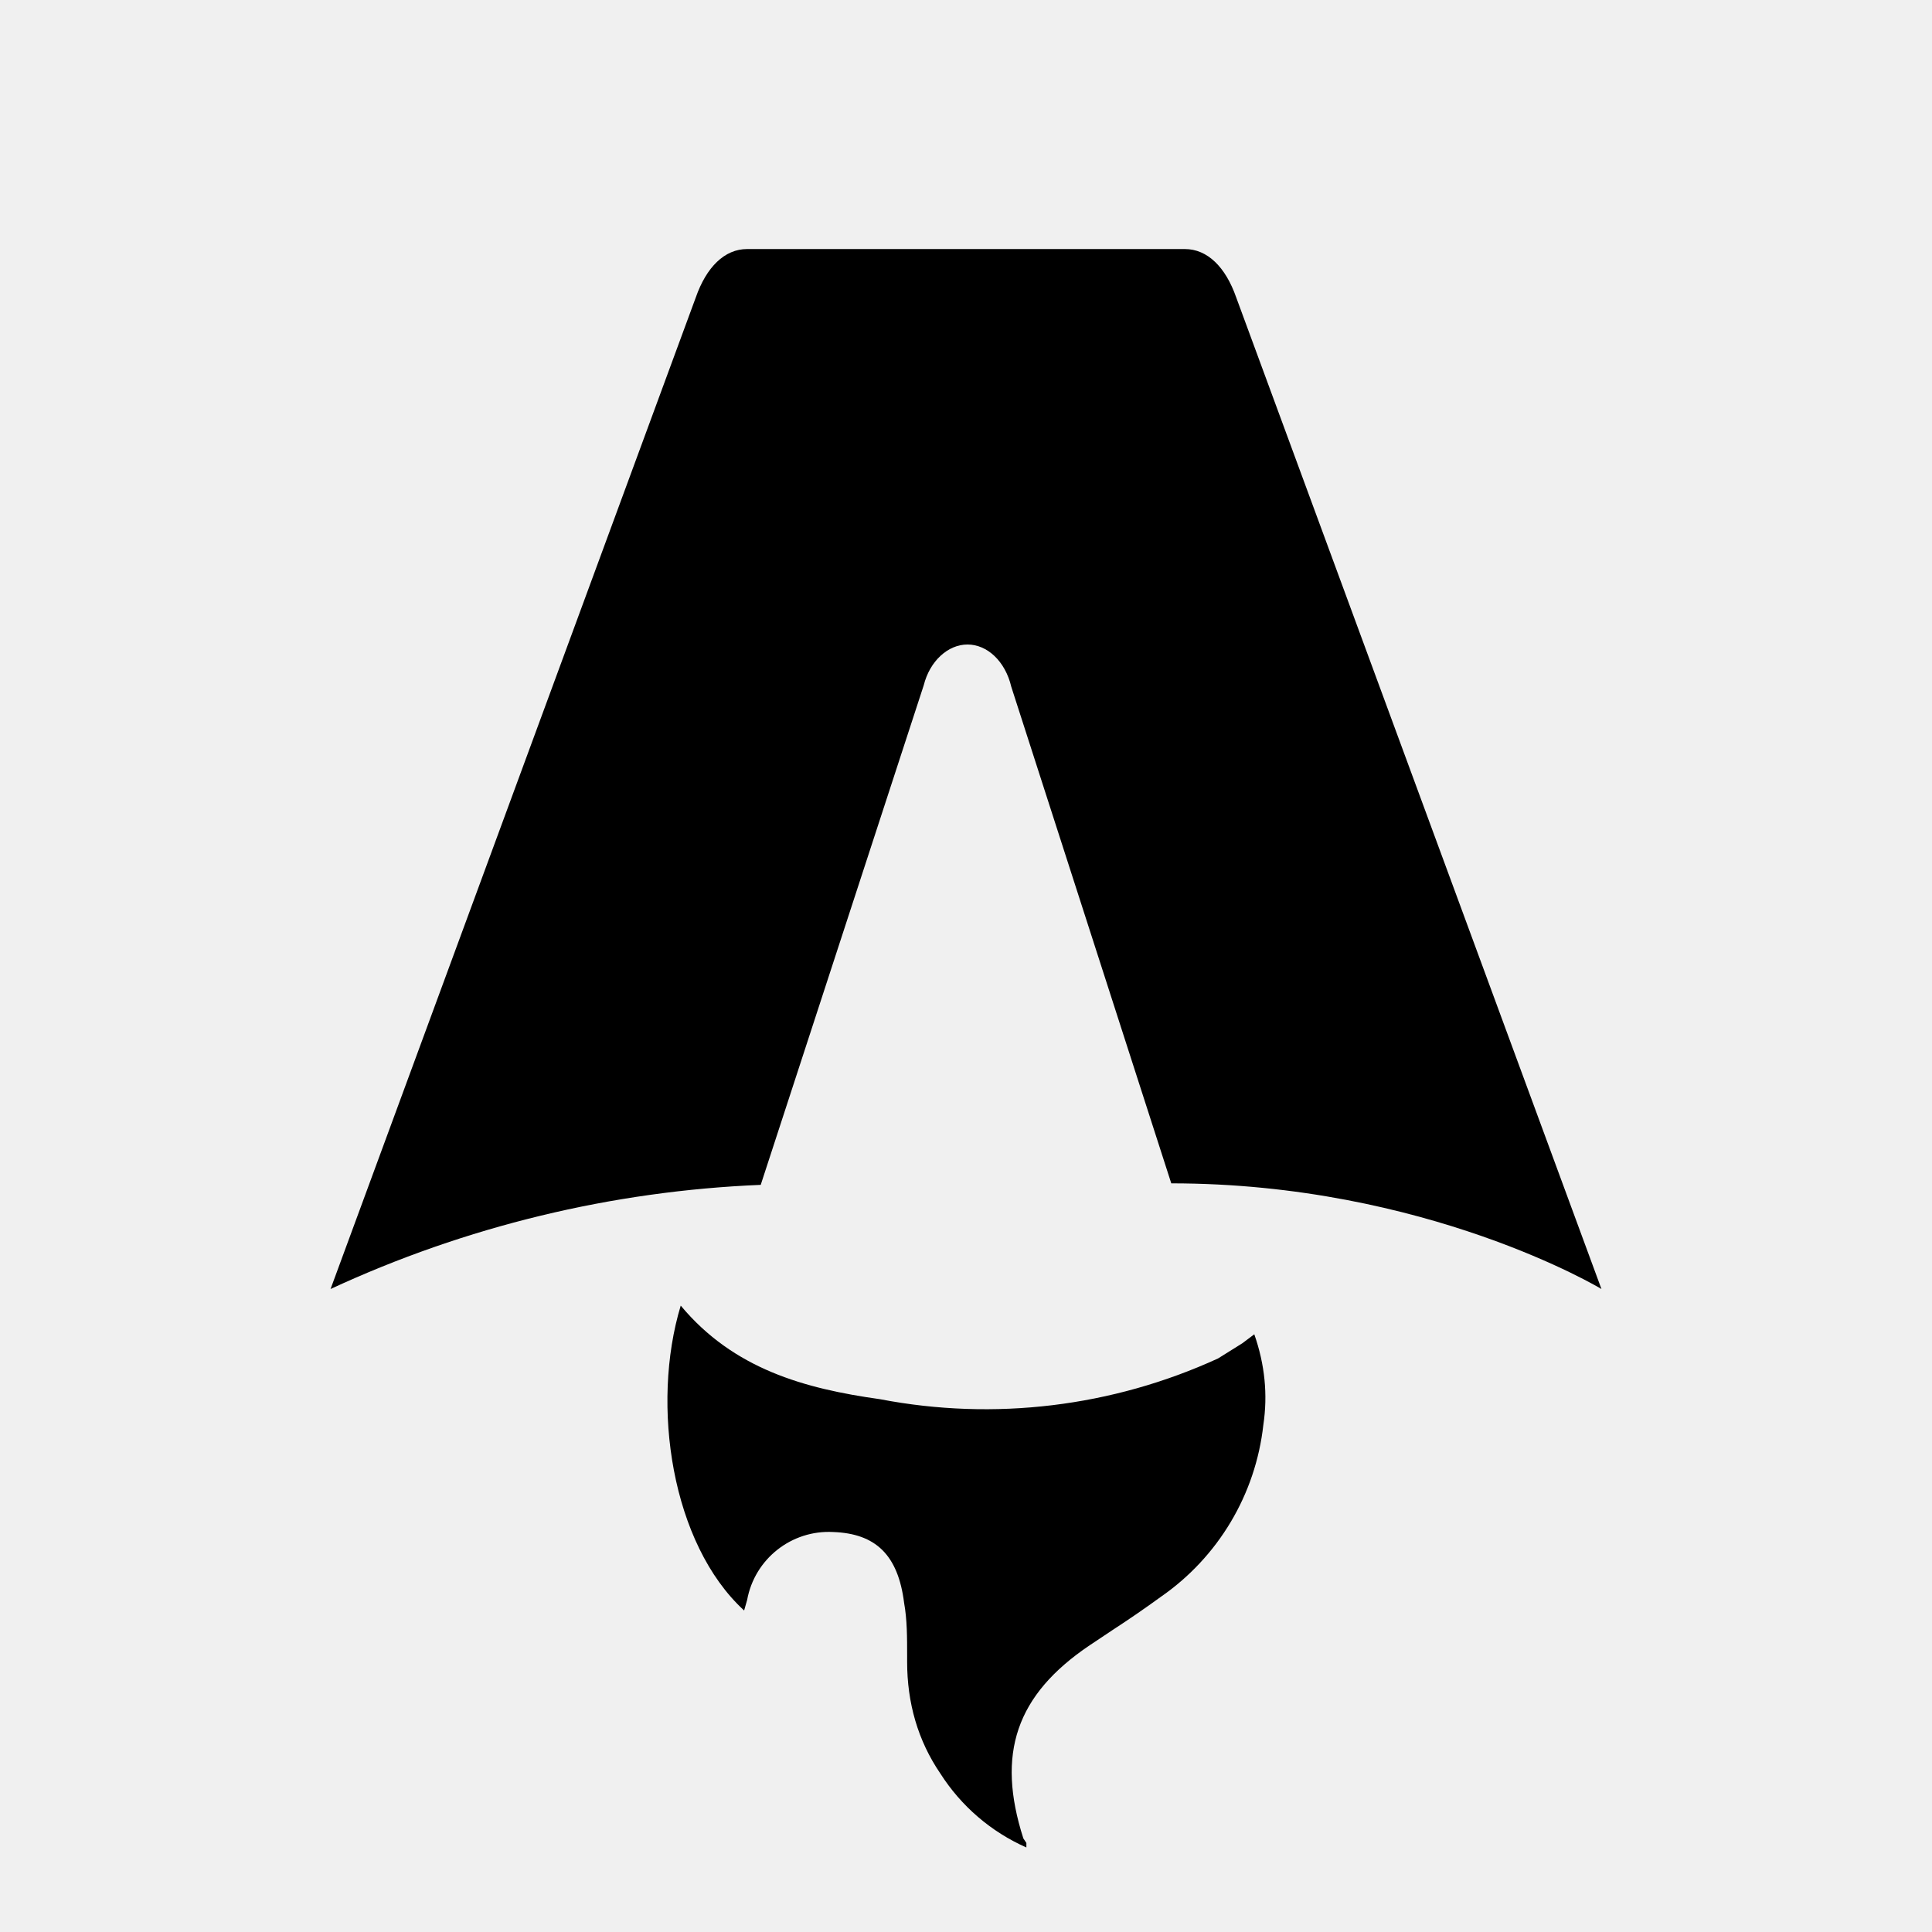
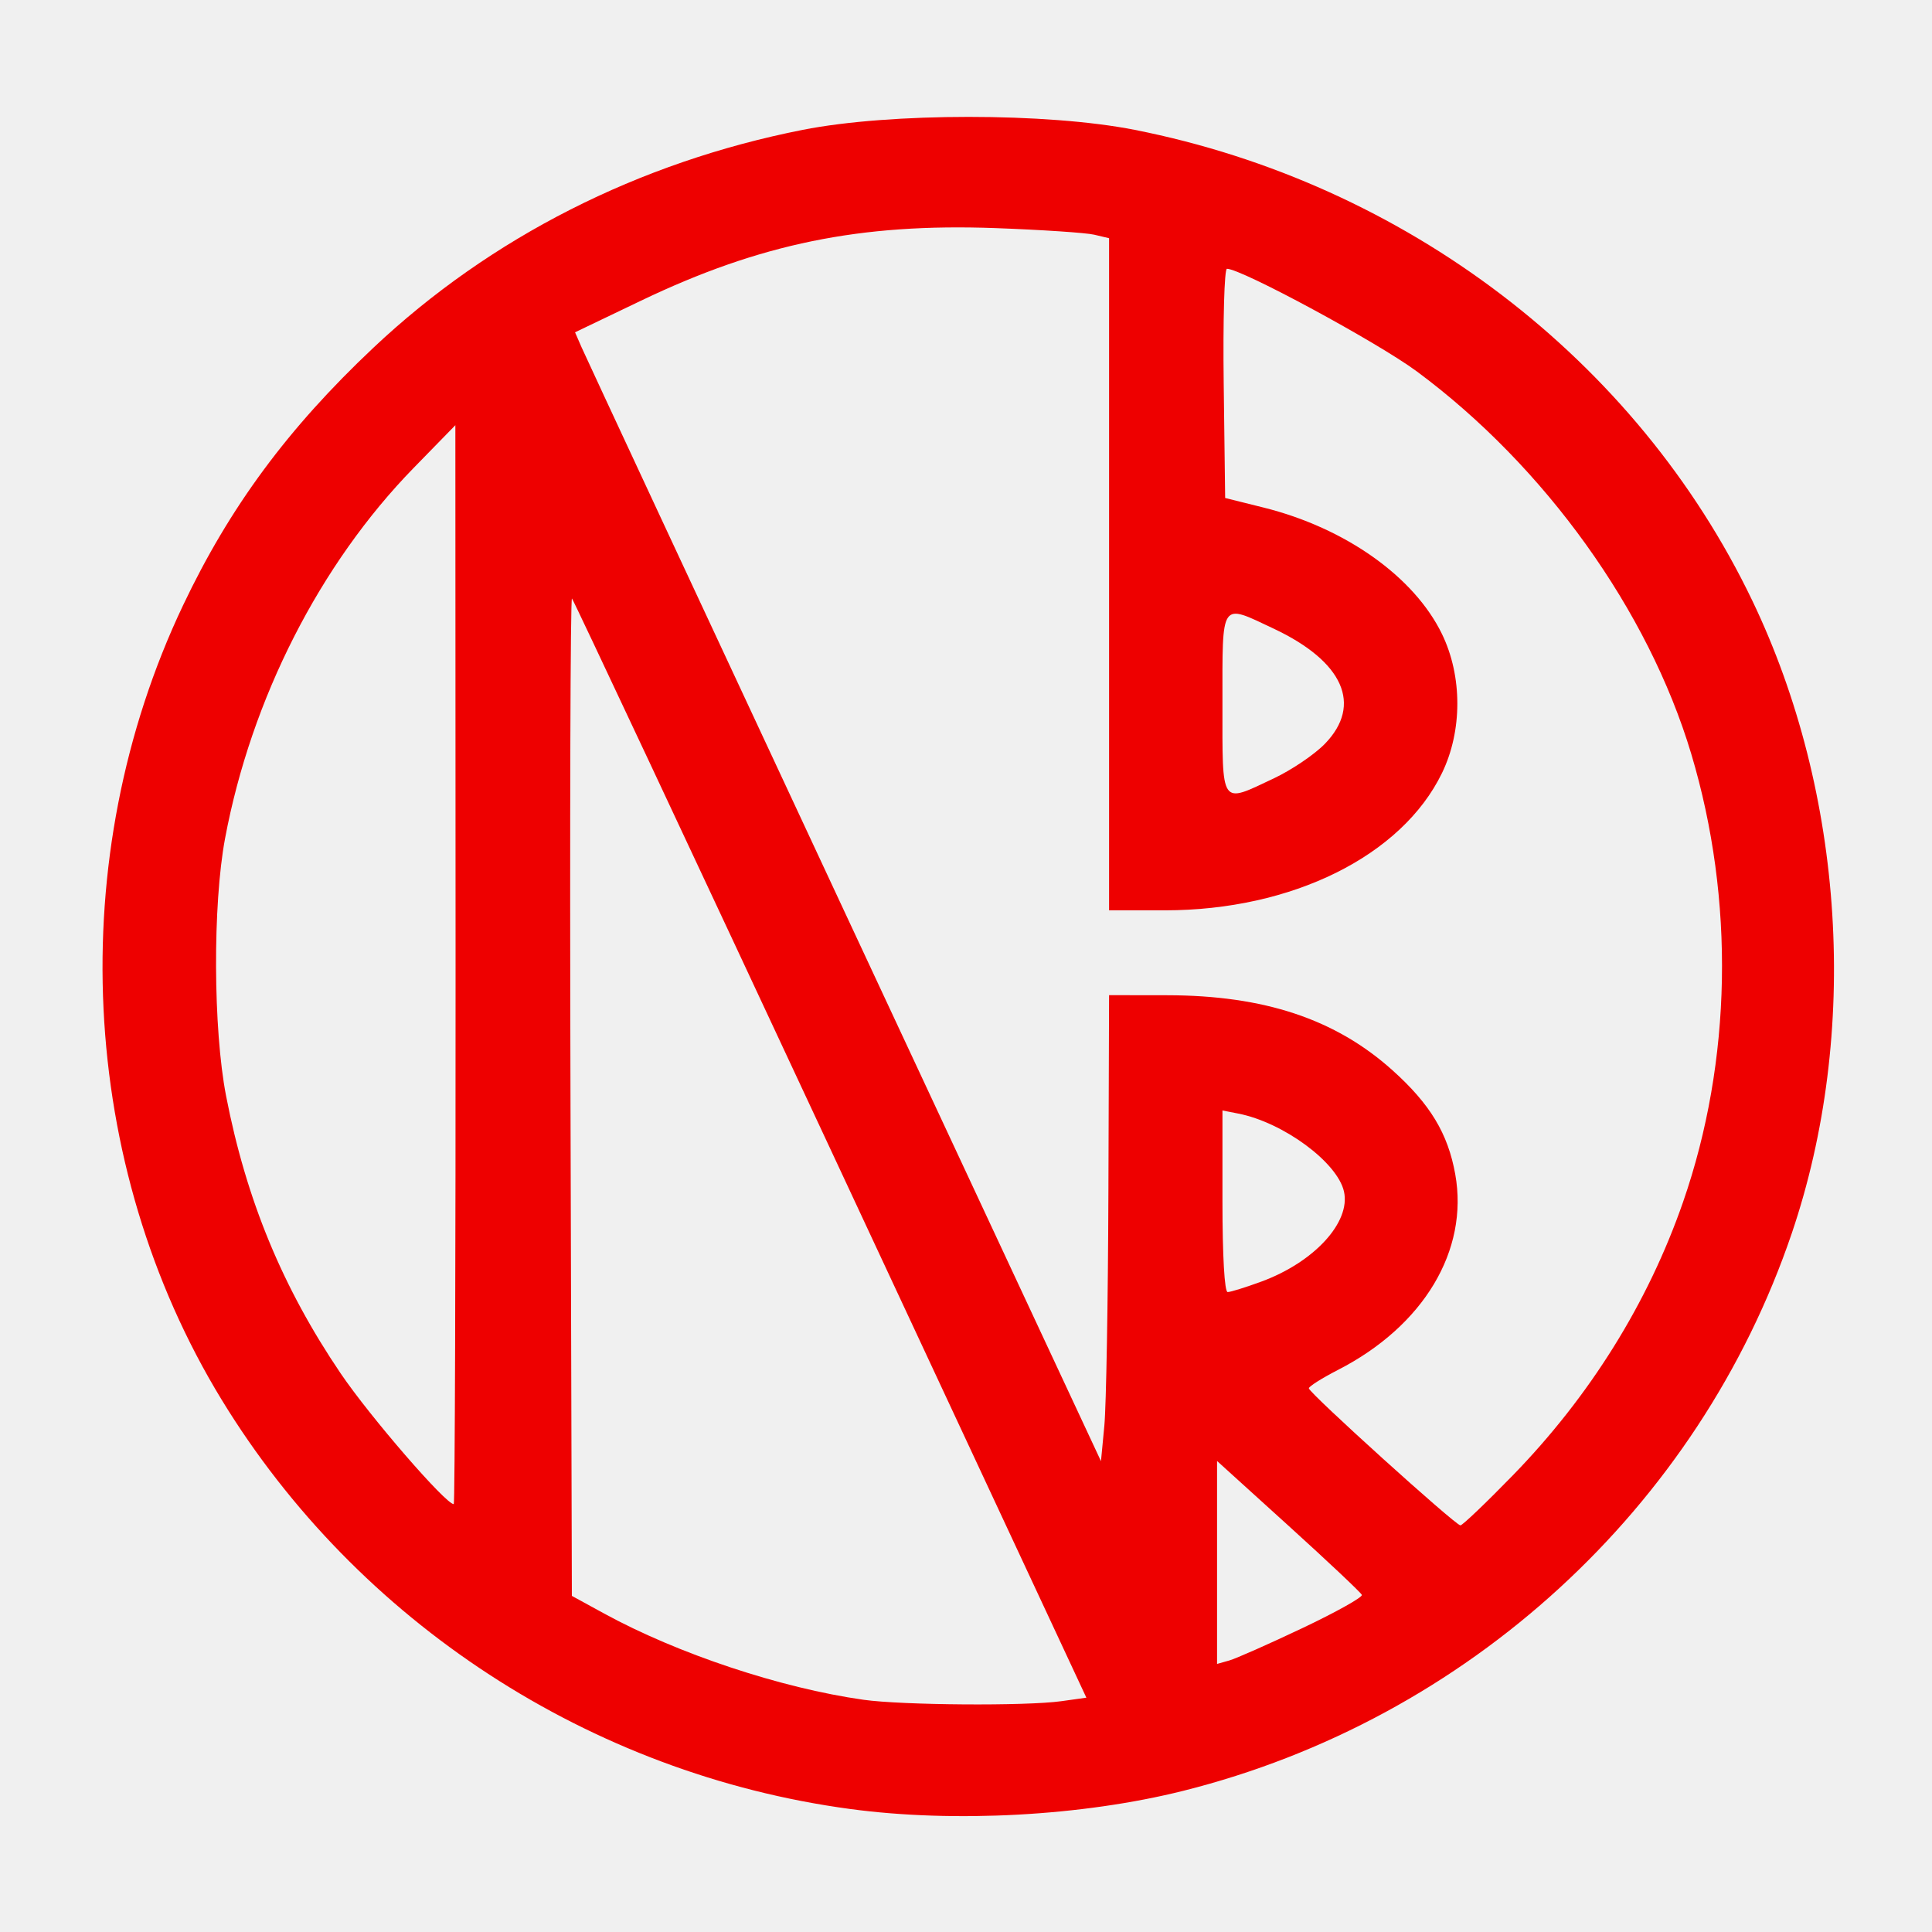
- <svg xmlns="http://www.w3.org/2000/svg" fill="none" viewBox="0 0 128 128">
-   <path d="M50.4 78.5a75.1 75.1 0 0 0-28.5 6.9l24.2-65.7c.7-2 1.9-3.2 3.4-3.2h29c1.5 0 2.7 1.2 3.4 3.2l24.2 65.7s-11.6-7-28.5-7L67 45.5c-.4-1.7-1.6-2.8-2.9-2.8-1.3 0-2.5 1.1-2.9 2.7L50.4 78.5Zm-1.1 28.2Zm-4.2-20.2c-2 6.6-.6 15.8 4.2 20.2a17.5 17.5 0 0 1 .2-.7 5.5 5.5 0 0 1 5.7-4.5c2.8.1 4.3 1.5 4.7 4.7.2 1.1.2 2.3.2 3.5v.4c0 2.7.7 5.2 2.2 7.4a13 13 0 0 0 5.7 4.9v-.3l-.2-.3c-1.8-5.6-.5-9.5 4.4-12.8l1.5-1a73 73 0 0 0 3.2-2.2 16 16 0 0 0 6.8-11.4c.3-2 .1-4-.6-6l-.8.6-1.6 1a37 37 0 0 1-22.4 2.7c-5-.7-9.7-2-13.2-6.2Z" />
-   <style>
-         path { fill: #000; }
-         @media (prefers-color-scheme: dark) {
-             path { fill: #FFF; }
-         }
-     </style>
+ <svg xmlns="http://www.w3.org/2000/svg" fill="none" viewBox="0 0 512 512">
+   <path d="M 225.237,479.395 C 156.476,470.122 94.73,429.901 58.74,370.942 20.694,308.614 16.737,227.335 48.494,160.454 60.884,134.358 76.292,113.505 98.969,92.141 129.994,62.911 169.233,43.001 212.75,34.409 c 23.168,-4.575 64.764,-4.575 87.932,0 71.756,14.168 133.074,60.907 163.704,124.778 24.527,51.146 28.481,114.507 10.461,167.628 -24.679,72.751 -85.922,128.879 -161.227,147.76 -26.717,6.699 -60.707,8.553 -88.382,4.82 z m 56.013,-28.561 6.649,-0.931 -67.782,-145.275 c -37.28,-79.901 -68.123,-145.61 -68.54,-146.02 -0.417,-0.409 -0.594,58.895 -0.393,131.787 l 0.365,132.531 8.585,4.692 c 19.509,10.662 46.809,19.739 68.679,22.835 10.257,1.452 43.081,1.69 52.436,0.381 z m 63.915,-19.374 c 8.906,-4.226 15.989,-8.186 15.739,-8.798 -0.25,-0.613 -8.986,-8.848 -19.413,-18.3 l -18.958,-17.185 v 26.891 26.891 l 3.219,-0.908 c 1.771,-0.499 10.506,-4.366 19.413,-8.592 z M 400.875,391.024 c 20.476,-21.034 35.884,-45.769 45.16,-72.498 12.963,-37.355 13.742,-80.065 2.166,-118.73 C 436.818,161.774 409.409,123.573 375.473,98.429 365.125,90.762 328.989,71.23 325.152,71.23 c -0.684,0 -1.071,13.667 -0.859,30.37 l 0.386,30.37 10.198,2.542 c 21.664,5.401 39.893,18.326 47.264,33.512 5.425,11.176 5.425,25.671 0,36.847 -10.664,21.97 -39.744,36.375 -73.43,36.375 H 293.917 V 152.187 63.127 l -3.935,-0.931 c -2.164,-0.512 -13.932,-1.297 -26.152,-1.745 -35.847,-1.314 -62.447,4.133 -93.974,19.242 l -17.464,8.37 1.725,3.961 c 0.949,2.179 32.309,69.49 69.689,149.582 l 67.964,145.62 0.895,-9.41 c 0.492,-5.175 0.975,-32.962 1.073,-61.749 l 0.178,-52.34 15.381,0.021 c 25.736,0.035 44.607,6.316 59.714,19.875 10.004,8.979 14.709,16.77 16.645,27.564 3.622,20.195 -8.363,40.201 -31.063,51.848 -4.252,2.182 -7.732,4.38 -7.734,4.886 -0.004,1.182 38.852,36.316 40.164,36.316 0.544,0 6.777,-5.946 13.851,-13.213 z m -280.144,-135.376 -0.056,-142.968 -11.032,11.305 c -24.877,25.492 -43.063,61.214 -50,98.21 -3.291,17.553 -3.161,50.536 0.269,68.229 5.332,27.502 14.963,50.82 30.393,73.581 7.756,11.44 27.806,34.611 29.949,34.611 0.293,0 0.508,-64.336 0.477,-142.968 z m 213.552,83.983 c 14.001,-5.148 23.705,-15.728 21.886,-23.861 -1.73,-7.736 -16.077,-18.314 -28.018,-20.66 l -4.187,-0.822 v 24.062 c 0,14.48 0.548,24.062 1.377,24.062 0.757,0 4.782,-1.252 8.943,-2.782 z m 3.273,-133.343 c 4.722,-2.224 10.824,-6.354 13.56,-9.177 10.006,-10.324 4.9,-21.811 -13.56,-30.505 -14.262,-6.717 -13.593,-7.695 -13.593,19.841 0,27.536 -0.669,26.558 13.593,19.841 z" id="path1" style="fill:#ee0000;fill-opacity:1" />
</svg>
